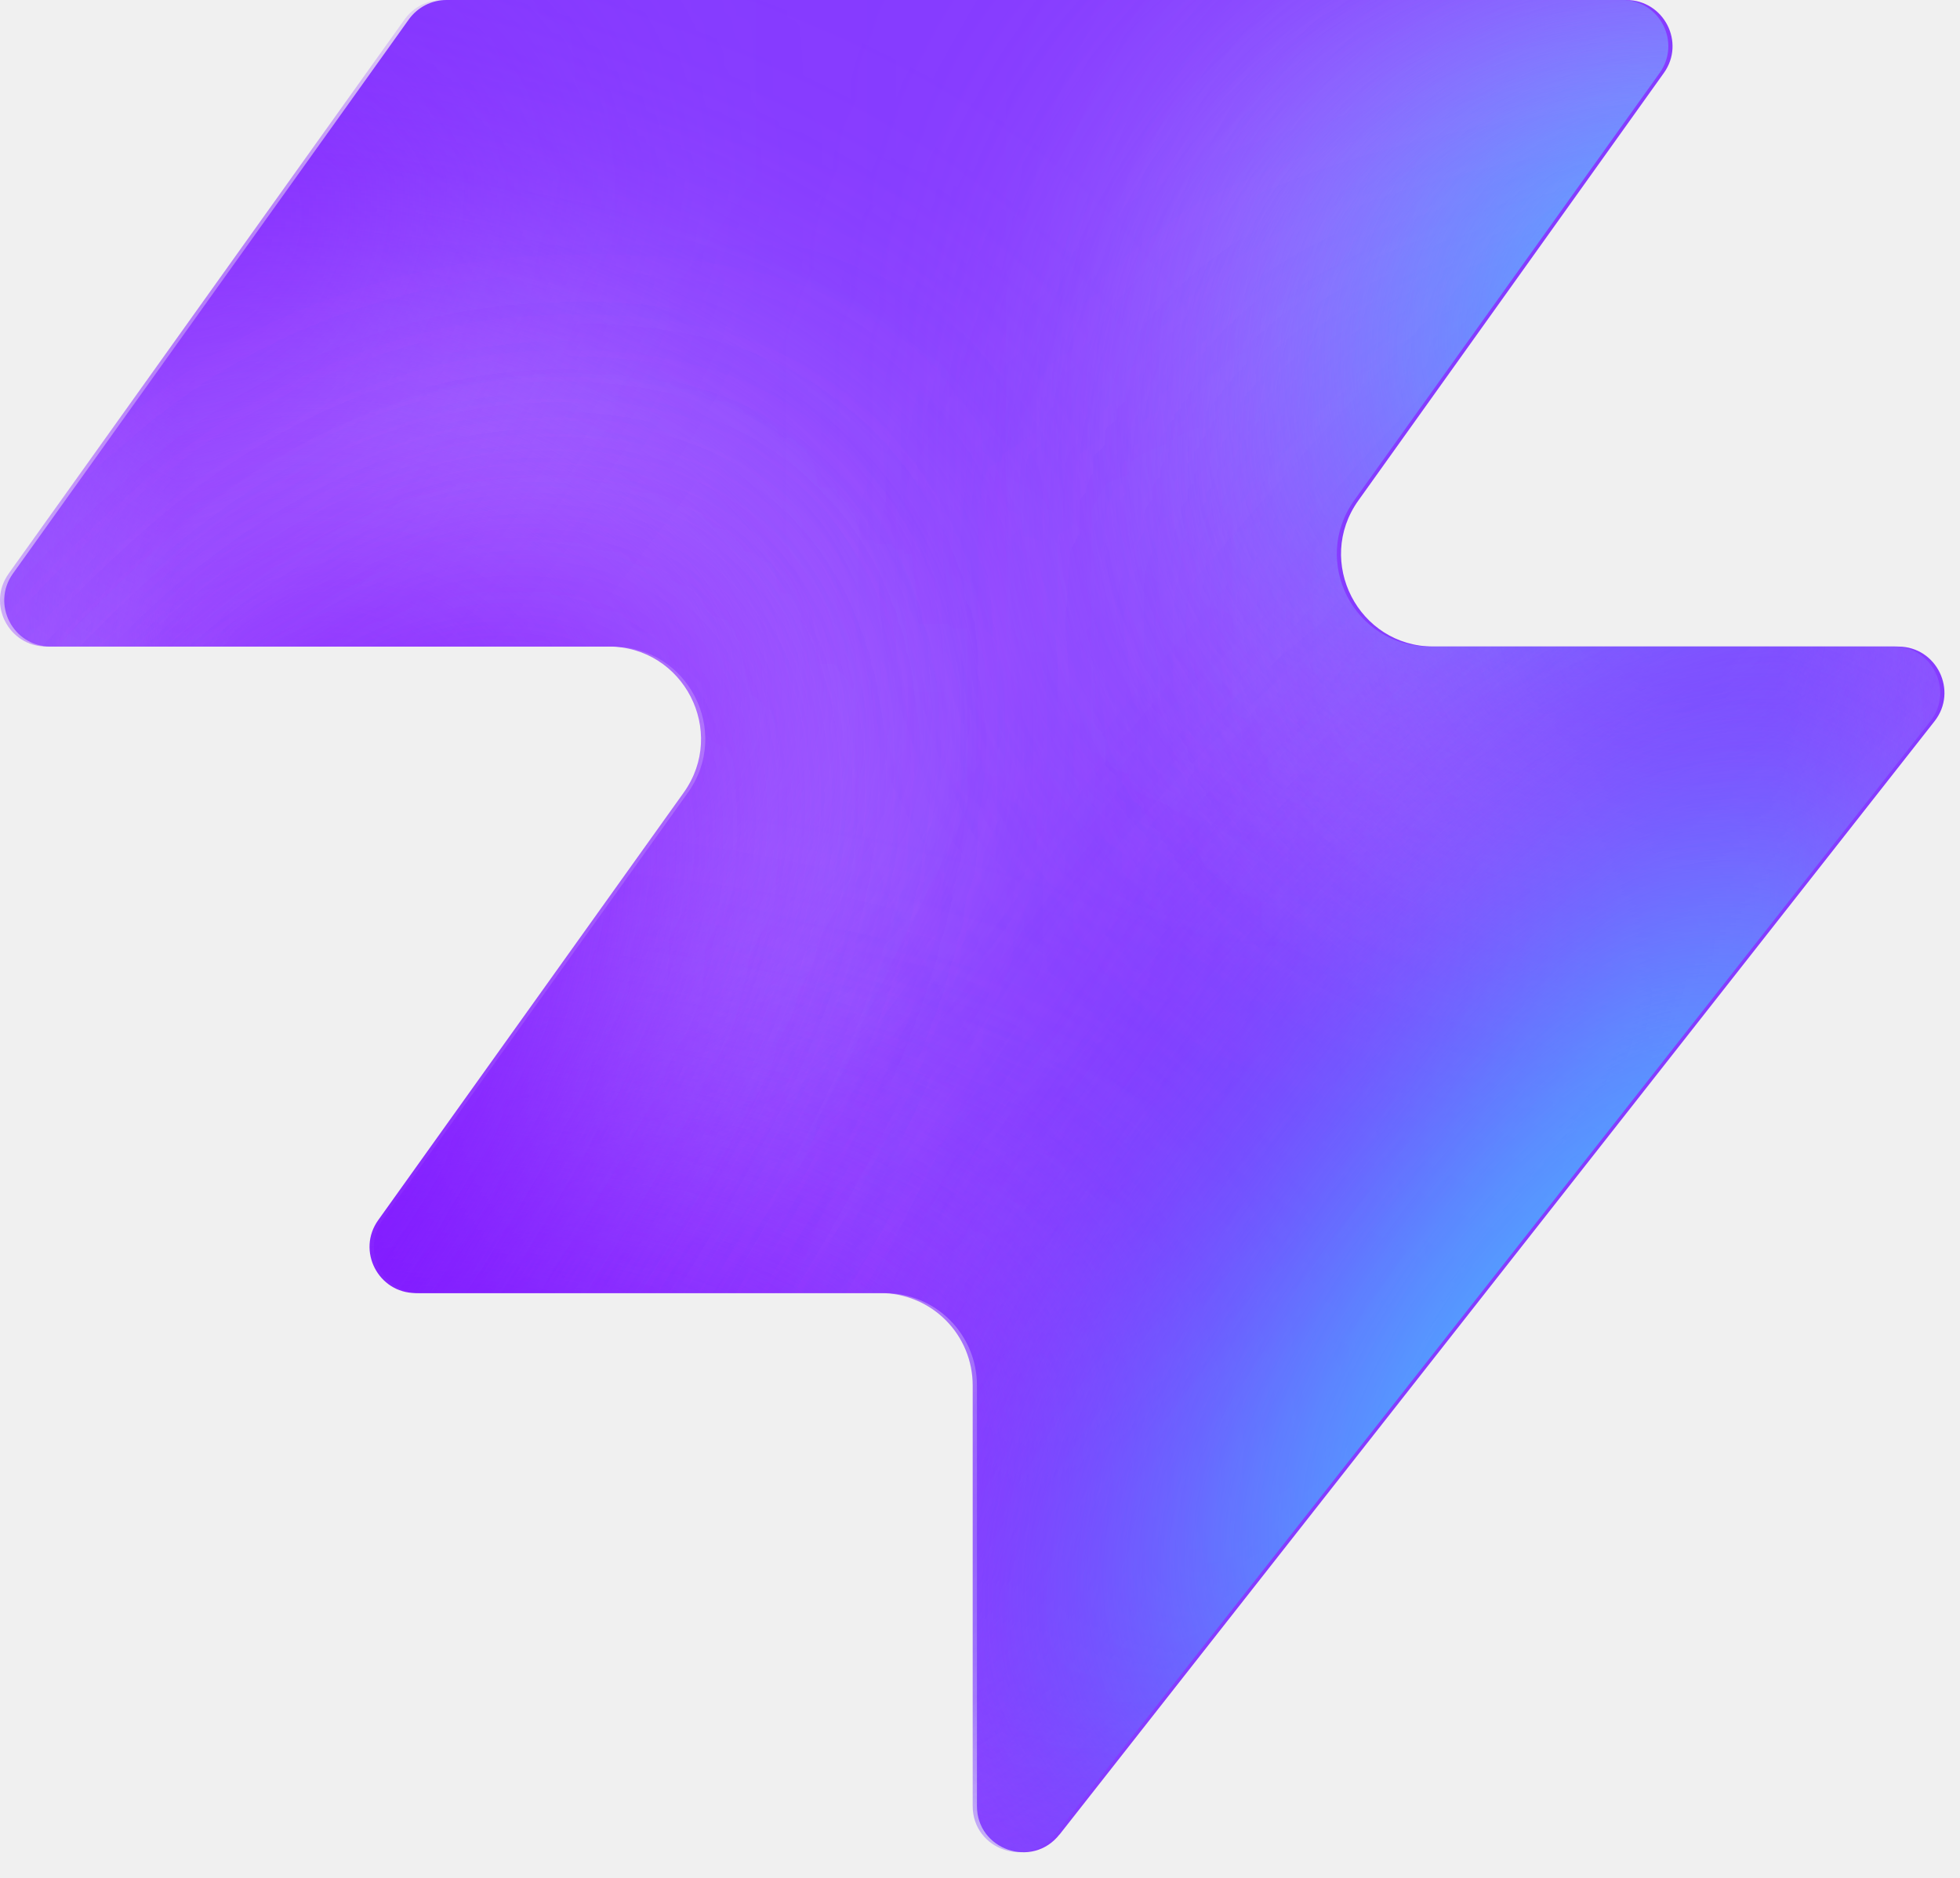
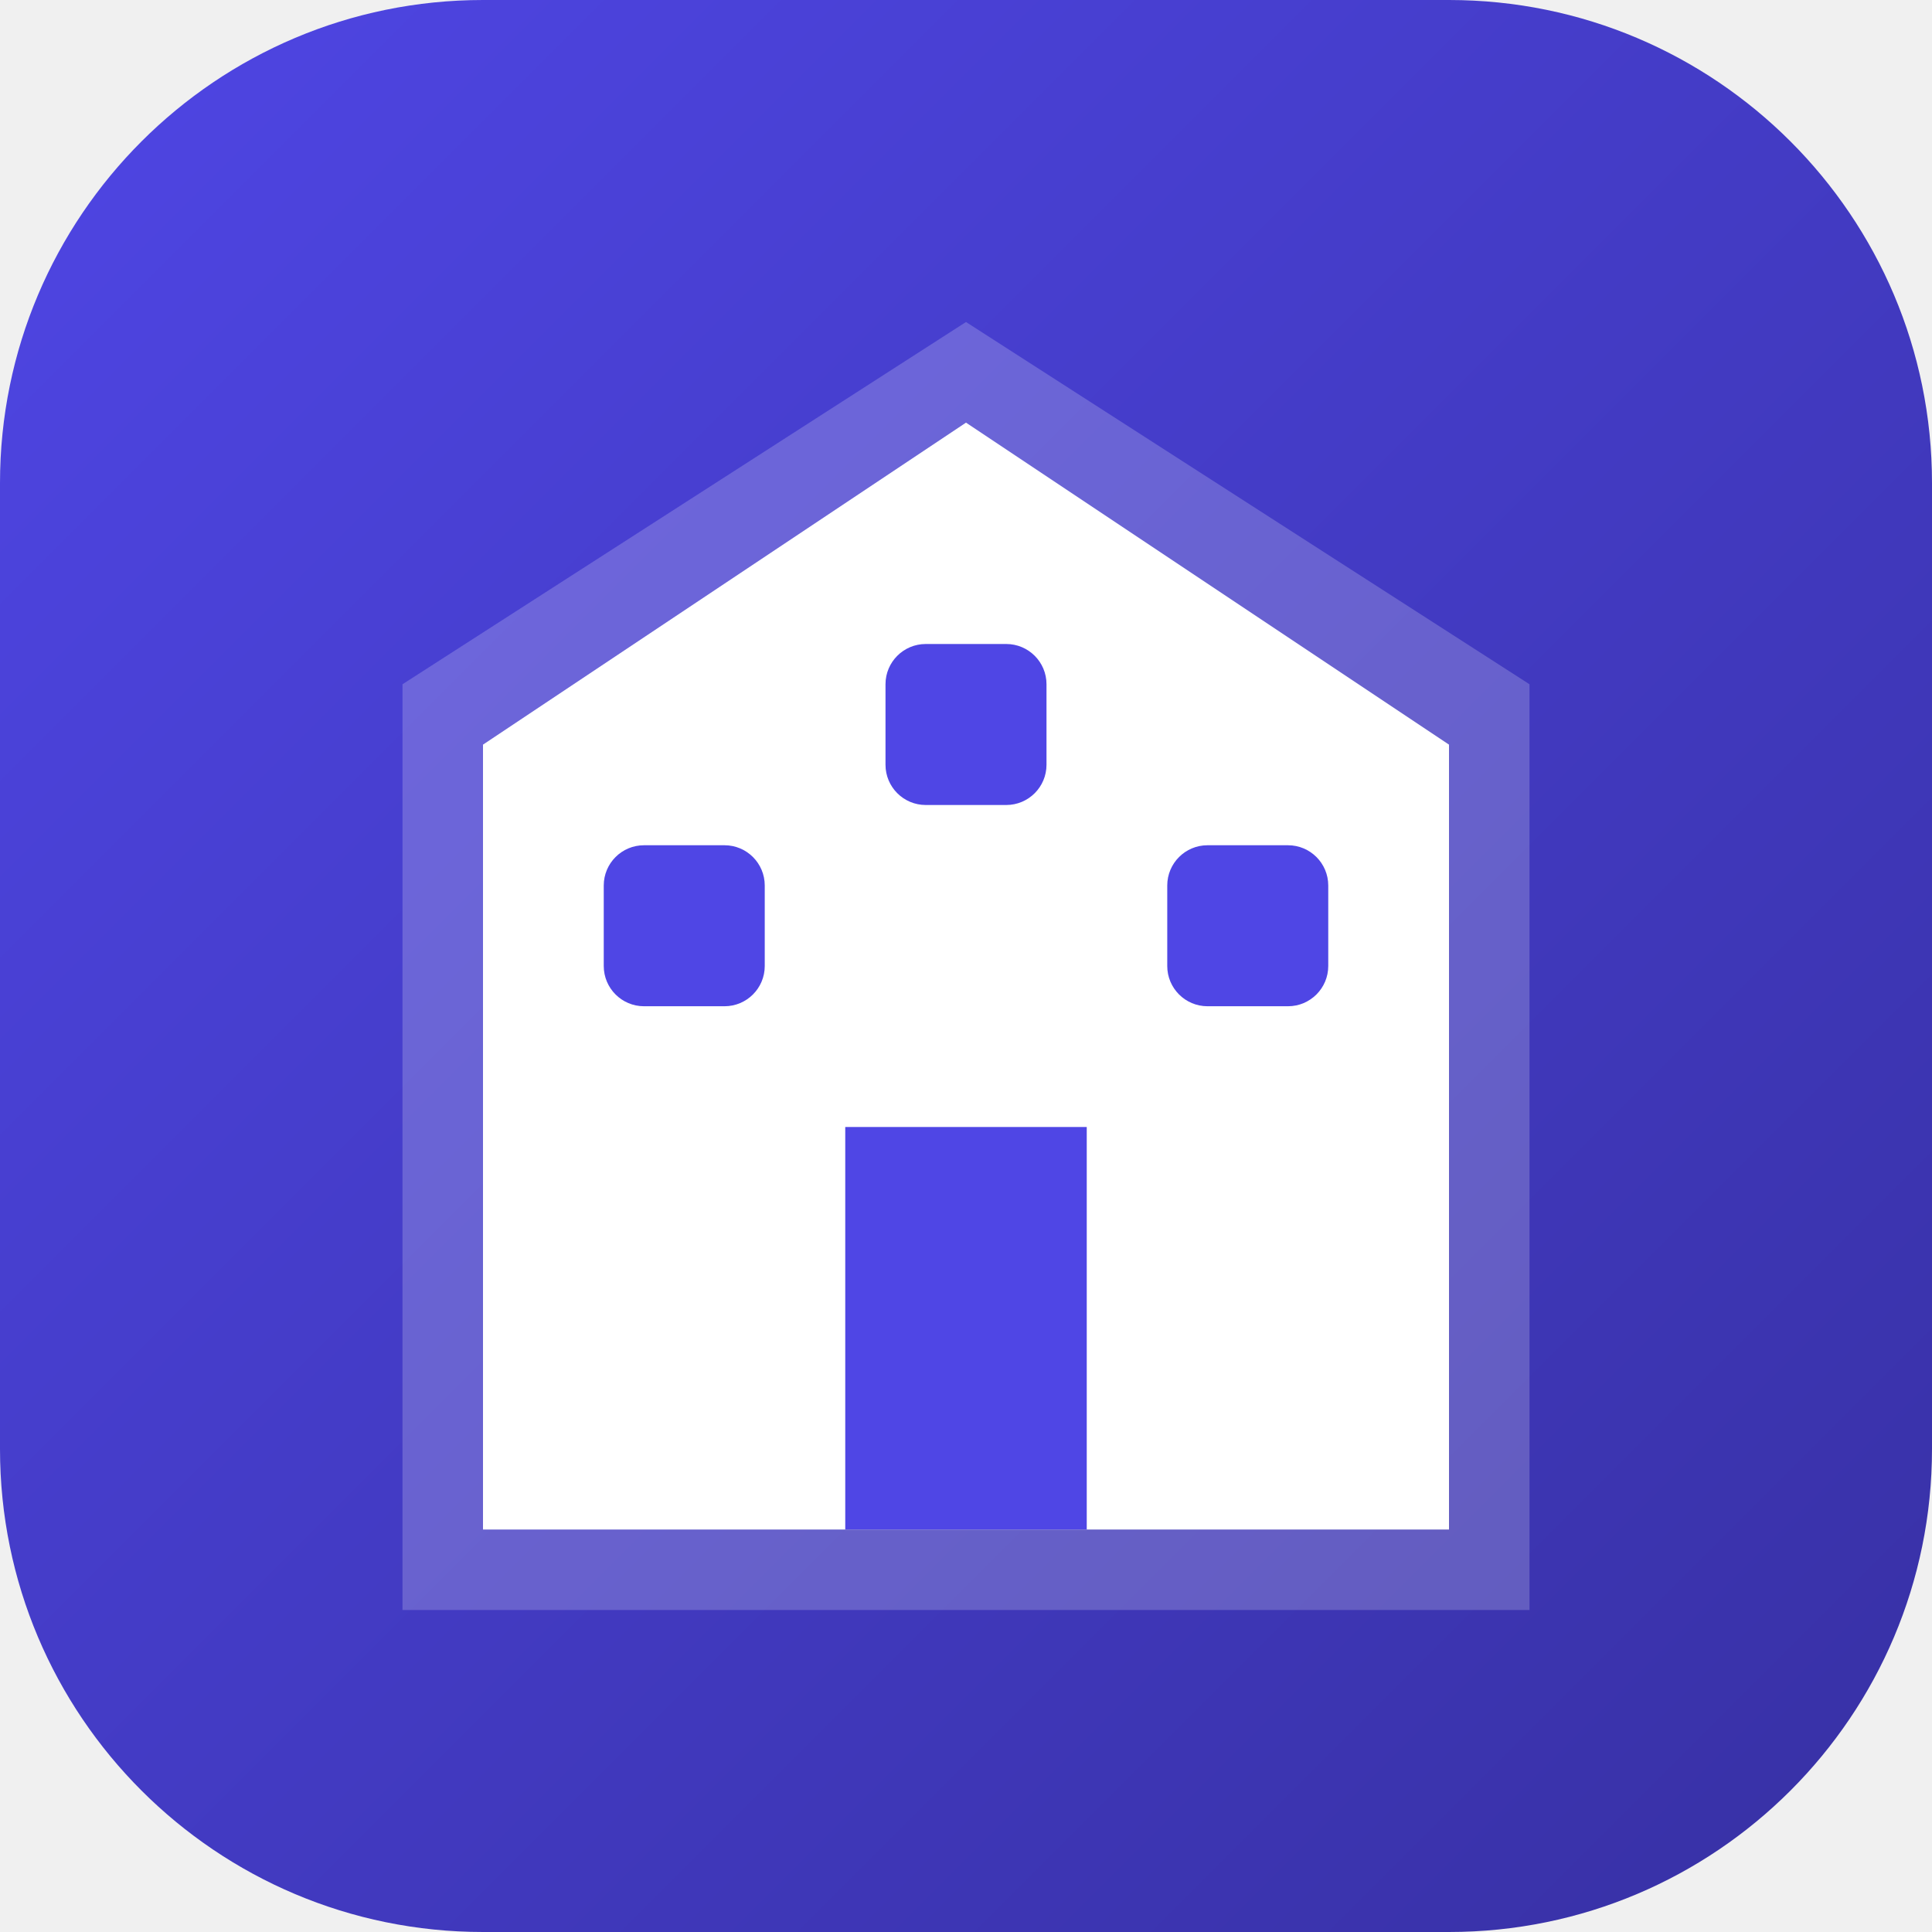
- <svg xmlns="http://www.w3.org/2000/svg" width="48" height="46" fill="none" viewBox="0 0 48 46">
-   <path fill="#863bff" d="M25.946 44.938c-.664.845-2.021.375-2.021-.698V33.937a2.26 2.26 0 0 0-2.262-2.262H10.287c-.92 0-1.456-1.04-.92-1.788l7.48-10.471c1.07-1.497 0-3.578-1.842-3.578H1.237c-.92 0-1.456-1.04-.92-1.788L10.013.474c.214-.297.556-.474.92-.474h28.894c.92 0 1.456 1.04.92 1.788l-7.48 10.471c-1.07 1.498 0 3.579 1.842 3.579h11.377c.943 0 1.473 1.088.89 1.83L25.947 44.94z" style="fill:#863bff;fill:color(display-p3 .525 .23 1);fill-opacity:1" />
-   <mask id="a" width="48" height="46" x="0" y="0" maskUnits="userSpaceOnUse" style="mask-type:alpha">
-     <path fill="#000" d="M25.842 44.938c-.664.844-2.021.375-2.021-.698V33.937a2.26 2.26 0 0 0-2.262-2.262H10.183c-.92 0-1.456-1.04-.92-1.788l7.48-10.471c1.07-1.498 0-3.579-1.842-3.579H1.133c-.92 0-1.456-1.04-.92-1.787L9.91.473c.214-.297.556-.474.92-.474h28.894c.92 0 1.456 1.04.92 1.788l-7.48 10.471c-1.07 1.498 0 3.578 1.842 3.578h11.377c.943 0 1.473 1.088.89 1.832L25.843 44.94z" style="fill:#000;fill-opacity:1" />
-   </mask>
-   <g mask="url(#a)">
-     <g filter="url(#b)">
-       <ellipse cx="5.508" cy="14.704" fill="#ede6ff" rx="5.508" ry="14.704" style="fill:#ede6ff;fill:color(display-p3 .927 .903 1);fill-opacity:1" transform="matrix(.00324 1 1 -.00324 -4.47 31.516)" />
-     </g>
-     <g filter="url(#c)">
-       <ellipse cx="10.399" cy="29.851" fill="#ede6ff" rx="10.399" ry="29.851" style="fill:#ede6ff;fill:color(display-p3 .927 .903 1);fill-opacity:1" transform="matrix(.00324 1 1 -.00324 -39.328 7.883)" />
-     </g>
-     <g filter="url(#d)">
-       <ellipse cx="5.508" cy="30.487" fill="#7e14ff" rx="5.508" ry="30.487" style="fill:#7e14ff;fill:color(display-p3 .492 .077 1);fill-opacity:1" transform="rotate(89.814 -25.913 -14.639)scale(1 -1)" />
-     </g>
-     <g filter="url(#e)">
-       <ellipse cx="5.508" cy="30.599" fill="#7e14ff" rx="5.508" ry="30.599" style="fill:#7e14ff;fill:color(display-p3 .492 .077 1);fill-opacity:1" transform="rotate(89.814 -32.644 -3.334)scale(1 -1)" />
-     </g>
-     <g filter="url(#f)">
-       <ellipse cx="5.508" cy="30.599" fill="#7e14ff" rx="5.508" ry="30.599" style="fill:#7e14ff;fill:color(display-p3 .492 .077 1);fill-opacity:1" transform="matrix(.00324 1 1 -.00324 -34.34 30.47)" />
-     </g>
-     <g filter="url(#g)">
-       <ellipse cx="14.072" cy="22.078" fill="#ede6ff" rx="14.072" ry="22.078" style="fill:#ede6ff;fill:color(display-p3 .927 .903 1);fill-opacity:1" transform="rotate(93.35 24.506 48.493)scale(-1 1)" />
-     </g>
-     <g filter="url(#h)">
-       <ellipse cx="3.47" cy="21.501" fill="#7e14ff" rx="3.47" ry="21.501" style="fill:#7e14ff;fill:color(display-p3 .492 .077 1);fill-opacity:1" transform="rotate(89.009 28.708 47.59)scale(-1 1)" />
-     </g>
-     <g filter="url(#i)">
-       <ellipse cx="3.47" cy="21.501" fill="#7e14ff" rx="3.47" ry="21.501" style="fill:#7e14ff;fill:color(display-p3 .492 .077 1);fill-opacity:1" transform="rotate(89.009 28.708 47.59)scale(-1 1)" />
-     </g>
-     <g filter="url(#j)">
-       <ellipse cx=".387" cy="8.972" fill="#7e14ff" rx="4.407" ry="29.108" style="fill:#7e14ff;fill:color(display-p3 .492 .077 1);fill-opacity:1" transform="rotate(39.51 .387 8.972)" />
-     </g>
-     <g filter="url(#k)">
-       <ellipse cx="47.523" cy="-6.092" fill="#7e14ff" rx="4.407" ry="29.108" style="fill:#7e14ff;fill:color(display-p3 .492 .077 1);fill-opacity:1" transform="rotate(37.892 47.523 -6.092)" />
-     </g>
-     <g filter="url(#l)">
-       <ellipse cx="41.412" cy="6.333" fill="#47bfff" rx="5.971" ry="9.665" style="fill:#47bfff;fill:color(display-p3 .28 .748 1);fill-opacity:1" transform="rotate(37.892 41.412 6.333)" />
-     </g>
-     <g filter="url(#m)">
-       <ellipse cx="-1.879" cy="38.332" fill="#7e14ff" rx="4.407" ry="29.108" style="fill:#7e14ff;fill:color(display-p3 .492 .077 1);fill-opacity:1" transform="rotate(37.892 -1.88 38.332)" />
-     </g>
-     <g filter="url(#n)">
-       <ellipse cx="-1.879" cy="38.332" fill="#7e14ff" rx="4.407" ry="29.108" style="fill:#7e14ff;fill:color(display-p3 .492 .077 1);fill-opacity:1" transform="rotate(37.892 -1.88 38.332)" />
-     </g>
-     <g filter="url(#o)">
-       <ellipse cx="35.651" cy="29.907" fill="#7e14ff" rx="4.407" ry="29.108" style="fill:#7e14ff;fill:color(display-p3 .492 .077 1);fill-opacity:1" transform="rotate(37.892 35.651 29.907)" />
-     </g>
-     <g filter="url(#p)">
-       <ellipse cx="38.418" cy="32.4" fill="#47bfff" rx="5.971" ry="15.297" style="fill:#47bfff;fill:color(display-p3 .28 .748 1);fill-opacity:1" transform="rotate(37.892 38.418 32.4)" />
-     </g>
-   </g>
+ <svg xmlns="http://www.w3.org/2000/svg" viewBox="0 0 48 48" width="48" height="48" fill="none">
  <defs>
-     <filter id="b" width="60.045" height="41.654" x="-19.77" y="16.149" color-interpolation-filters="sRGB" filterUnits="userSpaceOnUse">
-       <feFlood flood-opacity="0" result="BackgroundImageFix" />
-       <feBlend in="SourceGraphic" in2="BackgroundImageFix" result="shape" />
-       <feGaussianBlur result="effect1_foregroundBlur_2002_17158" stdDeviation="7.659" />
-     </filter>
-     <filter id="c" width="90.34" height="51.437" x="-54.613" y="-7.533" color-interpolation-filters="sRGB" filterUnits="userSpaceOnUse">
-       <feFlood flood-opacity="0" result="BackgroundImageFix" />
-       <feBlend in="SourceGraphic" in2="BackgroundImageFix" result="shape" />
-       <feGaussianBlur result="effect1_foregroundBlur_2002_17158" stdDeviation="7.659" />
-     </filter>
-     <filter id="d" width="79.355" height="29.4" x="-49.64" y="2.03" color-interpolation-filters="sRGB" filterUnits="userSpaceOnUse">
-       <feFlood flood-opacity="0" result="BackgroundImageFix" />
-       <feBlend in="SourceGraphic" in2="BackgroundImageFix" result="shape" />
-       <feGaussianBlur result="effect1_foregroundBlur_2002_17158" stdDeviation="4.596" />
-     </filter>
-     <filter id="e" width="79.579" height="29.4" x="-45.045" y="20.029" color-interpolation-filters="sRGB" filterUnits="userSpaceOnUse">
-       <feFlood flood-opacity="0" result="BackgroundImageFix" />
-       <feBlend in="SourceGraphic" in2="BackgroundImageFix" result="shape" />
-       <feGaussianBlur result="effect1_foregroundBlur_2002_17158" stdDeviation="4.596" />
-     </filter>
-     <filter id="f" width="79.579" height="29.4" x="-43.513" y="21.178" color-interpolation-filters="sRGB" filterUnits="userSpaceOnUse">
-       <feFlood flood-opacity="0" result="BackgroundImageFix" />
-       <feBlend in="SourceGraphic" in2="BackgroundImageFix" result="shape" />
-       <feGaussianBlur result="effect1_foregroundBlur_2002_17158" stdDeviation="4.596" />
-     </filter>
-     <filter id="g" width="74.749" height="58.852" x="15.756" y="-17.901" color-interpolation-filters="sRGB" filterUnits="userSpaceOnUse">
-       <feFlood flood-opacity="0" result="BackgroundImageFix" />
-       <feBlend in="SourceGraphic" in2="BackgroundImageFix" result="shape" />
-       <feGaussianBlur result="effect1_foregroundBlur_2002_17158" stdDeviation="7.659" />
-     </filter>
-     <filter id="h" width="61.377" height="25.362" x="23.548" y="2.284" color-interpolation-filters="sRGB" filterUnits="userSpaceOnUse">
-       <feFlood flood-opacity="0" result="BackgroundImageFix" />
-       <feBlend in="SourceGraphic" in2="BackgroundImageFix" result="shape" />
-       <feGaussianBlur result="effect1_foregroundBlur_2002_17158" stdDeviation="4.596" />
-     </filter>
-     <filter id="i" width="61.377" height="25.362" x="23.548" y="2.284" color-interpolation-filters="sRGB" filterUnits="userSpaceOnUse">
-       <feFlood flood-opacity="0" result="BackgroundImageFix" />
-       <feBlend in="SourceGraphic" in2="BackgroundImageFix" result="shape" />
-       <feGaussianBlur result="effect1_foregroundBlur_2002_17158" stdDeviation="4.596" />
-     </filter>
-     <filter id="j" width="56.045" height="63.649" x="-27.636" y="-22.853" color-interpolation-filters="sRGB" filterUnits="userSpaceOnUse">
-       <feFlood flood-opacity="0" result="BackgroundImageFix" />
-       <feBlend in="SourceGraphic" in2="BackgroundImageFix" result="shape" />
-       <feGaussianBlur result="effect1_foregroundBlur_2002_17158" stdDeviation="4.596" />
-     </filter>
-     <filter id="k" width="54.814" height="64.646" x="20.116" y="-38.415" color-interpolation-filters="sRGB" filterUnits="userSpaceOnUse">
-       <feFlood flood-opacity="0" result="BackgroundImageFix" />
-       <feBlend in="SourceGraphic" in2="BackgroundImageFix" result="shape" />
-       <feGaussianBlur result="effect1_foregroundBlur_2002_17158" stdDeviation="4.596" />
-     </filter>
-     <filter id="l" width="33.541" height="35.313" x="24.641" y="-11.323" color-interpolation-filters="sRGB" filterUnits="userSpaceOnUse">
-       <feFlood flood-opacity="0" result="BackgroundImageFix" />
-       <feBlend in="SourceGraphic" in2="BackgroundImageFix" result="shape" />
-       <feGaussianBlur result="effect1_foregroundBlur_2002_17158" stdDeviation="4.596" />
-     </filter>
-     <filter id="m" width="54.814" height="64.646" x="-29.286" y="6.009" color-interpolation-filters="sRGB" filterUnits="userSpaceOnUse">
-       <feFlood flood-opacity="0" result="BackgroundImageFix" />
-       <feBlend in="SourceGraphic" in2="BackgroundImageFix" result="shape" />
-       <feGaussianBlur result="effect1_foregroundBlur_2002_17158" stdDeviation="4.596" />
-     </filter>
-     <filter id="n" width="54.814" height="64.646" x="-29.286" y="6.009" color-interpolation-filters="sRGB" filterUnits="userSpaceOnUse">
-       <feFlood flood-opacity="0" result="BackgroundImageFix" />
-       <feBlend in="SourceGraphic" in2="BackgroundImageFix" result="shape" />
-       <feGaussianBlur result="effect1_foregroundBlur_2002_17158" stdDeviation="4.596" />
-     </filter>
-     <filter id="o" width="54.814" height="64.646" x="8.244" y="-2.416" color-interpolation-filters="sRGB" filterUnits="userSpaceOnUse">
-       <feFlood flood-opacity="0" result="BackgroundImageFix" />
-       <feBlend in="SourceGraphic" in2="BackgroundImageFix" result="shape" />
-       <feGaussianBlur result="effect1_foregroundBlur_2002_17158" stdDeviation="4.596" />
-     </filter>
-     <filter id="p" width="39.409" height="43.623" x="18.713" y="10.588" color-interpolation-filters="sRGB" filterUnits="userSpaceOnUse">
-       <feFlood flood-opacity="0" result="BackgroundImageFix" />
-       <feBlend in="SourceGraphic" in2="BackgroundImageFix" result="shape" />
-       <feGaussianBlur result="effect1_foregroundBlur_2002_17158" stdDeviation="4.596" />
-     </filter>
+     <linearGradient id="bgGrad" x1="0%" y1="0%" x2="100%" y2="100%">
+       <stop offset="0%" stop-color="#4f46e5" />
+       <stop offset="100%" stop-color="#3730a3" />
+     </linearGradient>
  </defs>
+   <rect width="48" height="48" rx="12" fill="url(#bgGrad)" />
+   <path d="M24 8L10 17v23h28V17L24 8z" fill="#ffffff" fill-opacity="0.2" />
+   <path d="M24 10.5L12 18.5V38h24V18.5L24 10.5z" fill="#ffffff" />
+   <path d="M21 28h6v10h-6z" fill="#4f46e5" />
+   <rect x="15" y="21" width="4" height="4" rx="1" fill="#4f46e5" />
+   <rect x="29" y="21" width="4" height="4" rx="1" fill="#4f46e5" />
+   <rect x="22" y="16" width="4" height="4" rx="1" fill="#4f46e5" />
</svg>
